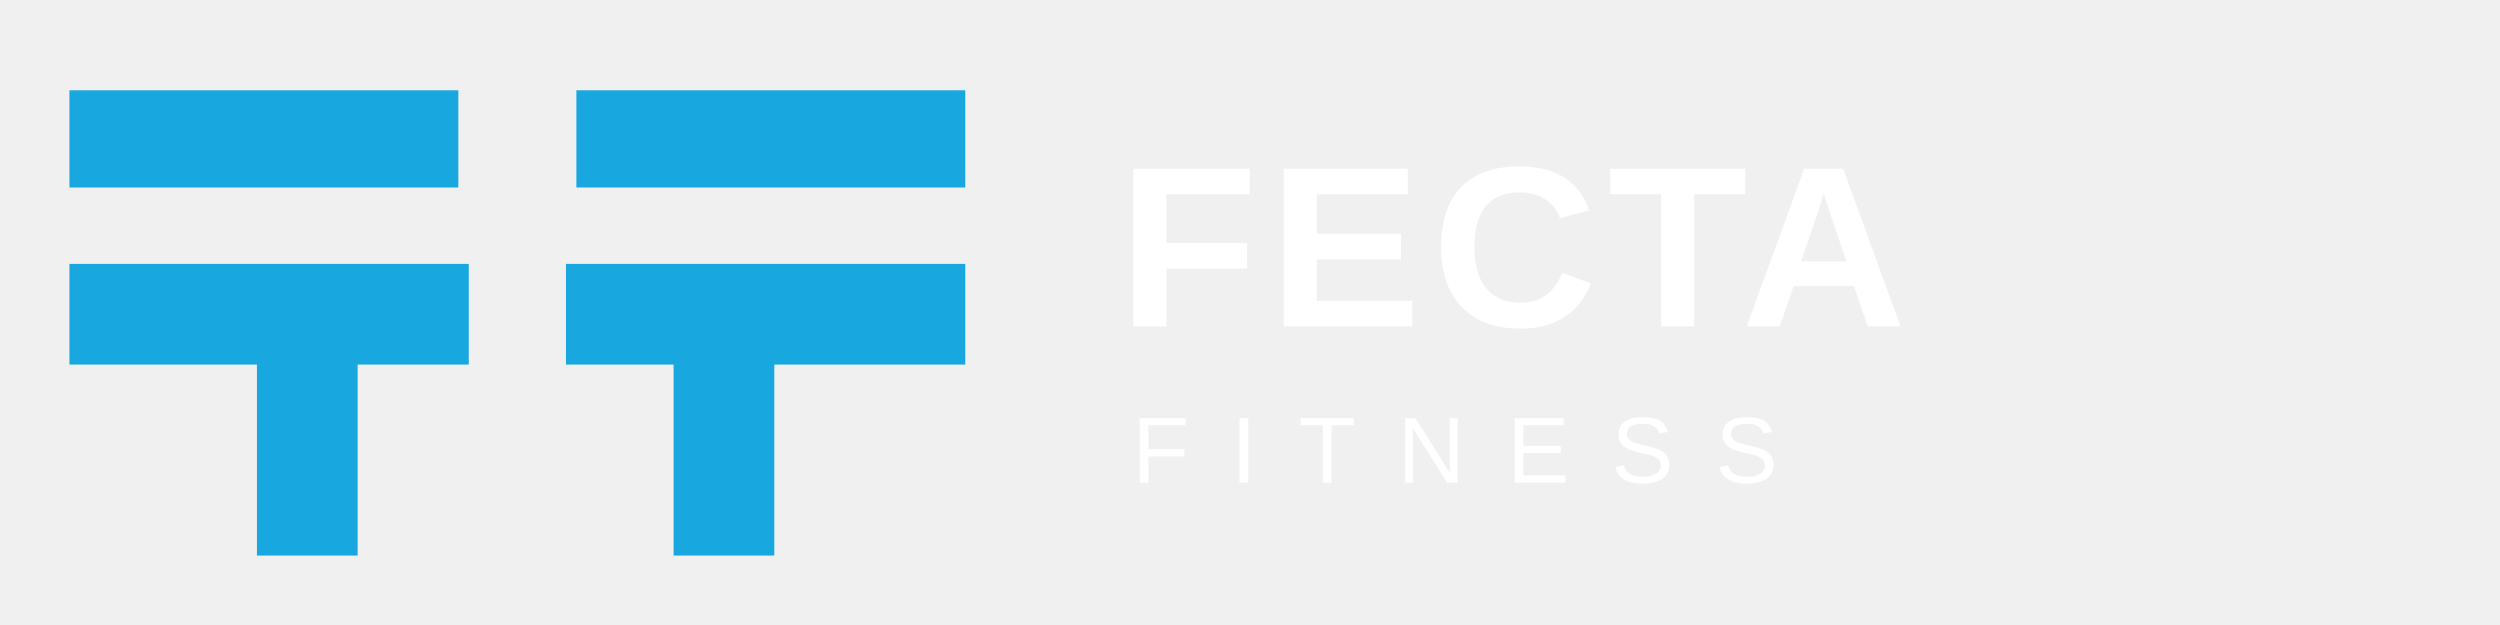
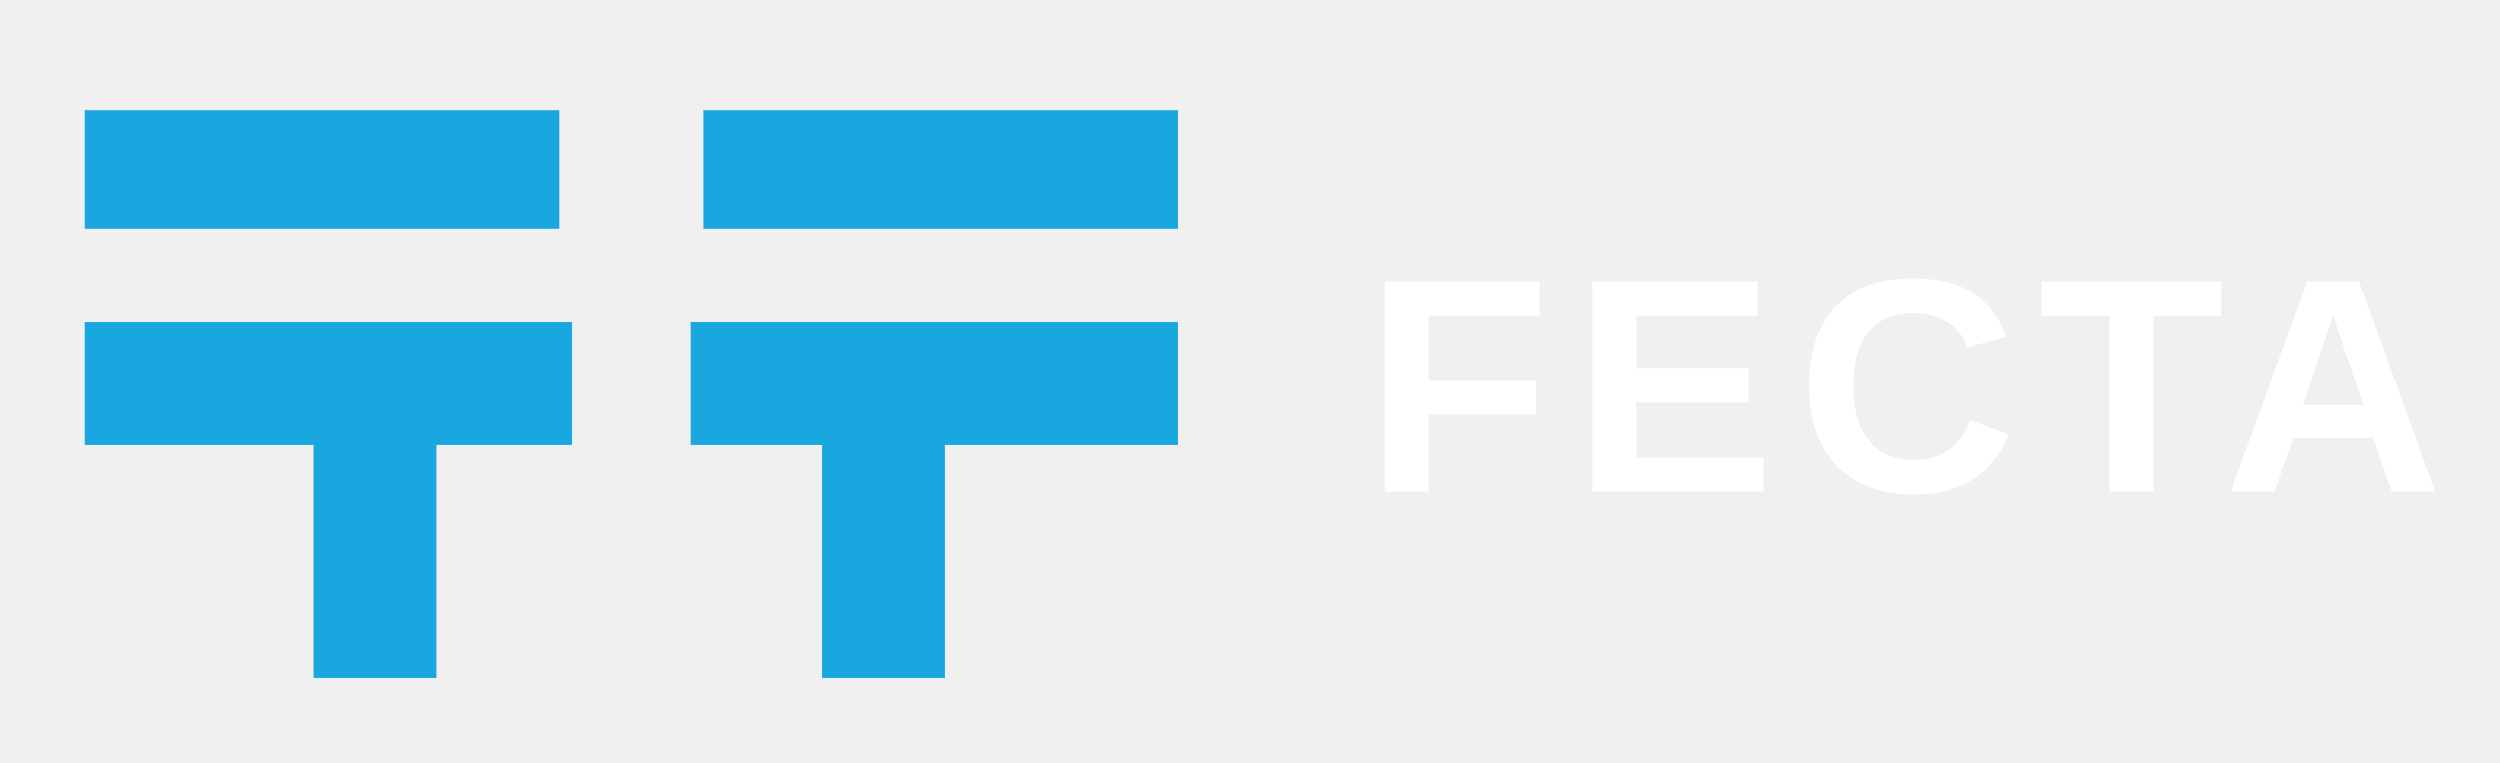
- <svg xmlns="http://www.w3.org/2000/svg" viewBox="0 0 720 180" role="img" aria-labelledby="title desc">
+ <svg xmlns="http://www.w3.org/2000/svg" viewBox="0 0 590 180" role="img" aria-labelledby="title desc">
  <g fill="#18A7DF">
    <path d="M20 26h112v28H20zM20 76h115v29h-32v55H74v-55H20z" />
    <path d="M166 26h112v28H166zM163 76h115v29h-55v55h-29v-55h-31z" />
  </g>
-   <g fill="#FFFFFF" font-family="Arial,Helvetica,sans-serif">
-     <text x="322" y="94" font-size="66" font-weight="700" letter-spacing="3">FECTA</text>
-     <text x="326" y="139" font-size="27" font-weight="500" letter-spacing="12">FITNESS</text>
-   </g>
+   <text x="322" y="116" fill="#FFFFFF" font-family="Arial,Helvetica,sans-serif" font-size="72" font-weight="700" letter-spacing="5">FECTA</text>
</svg>
